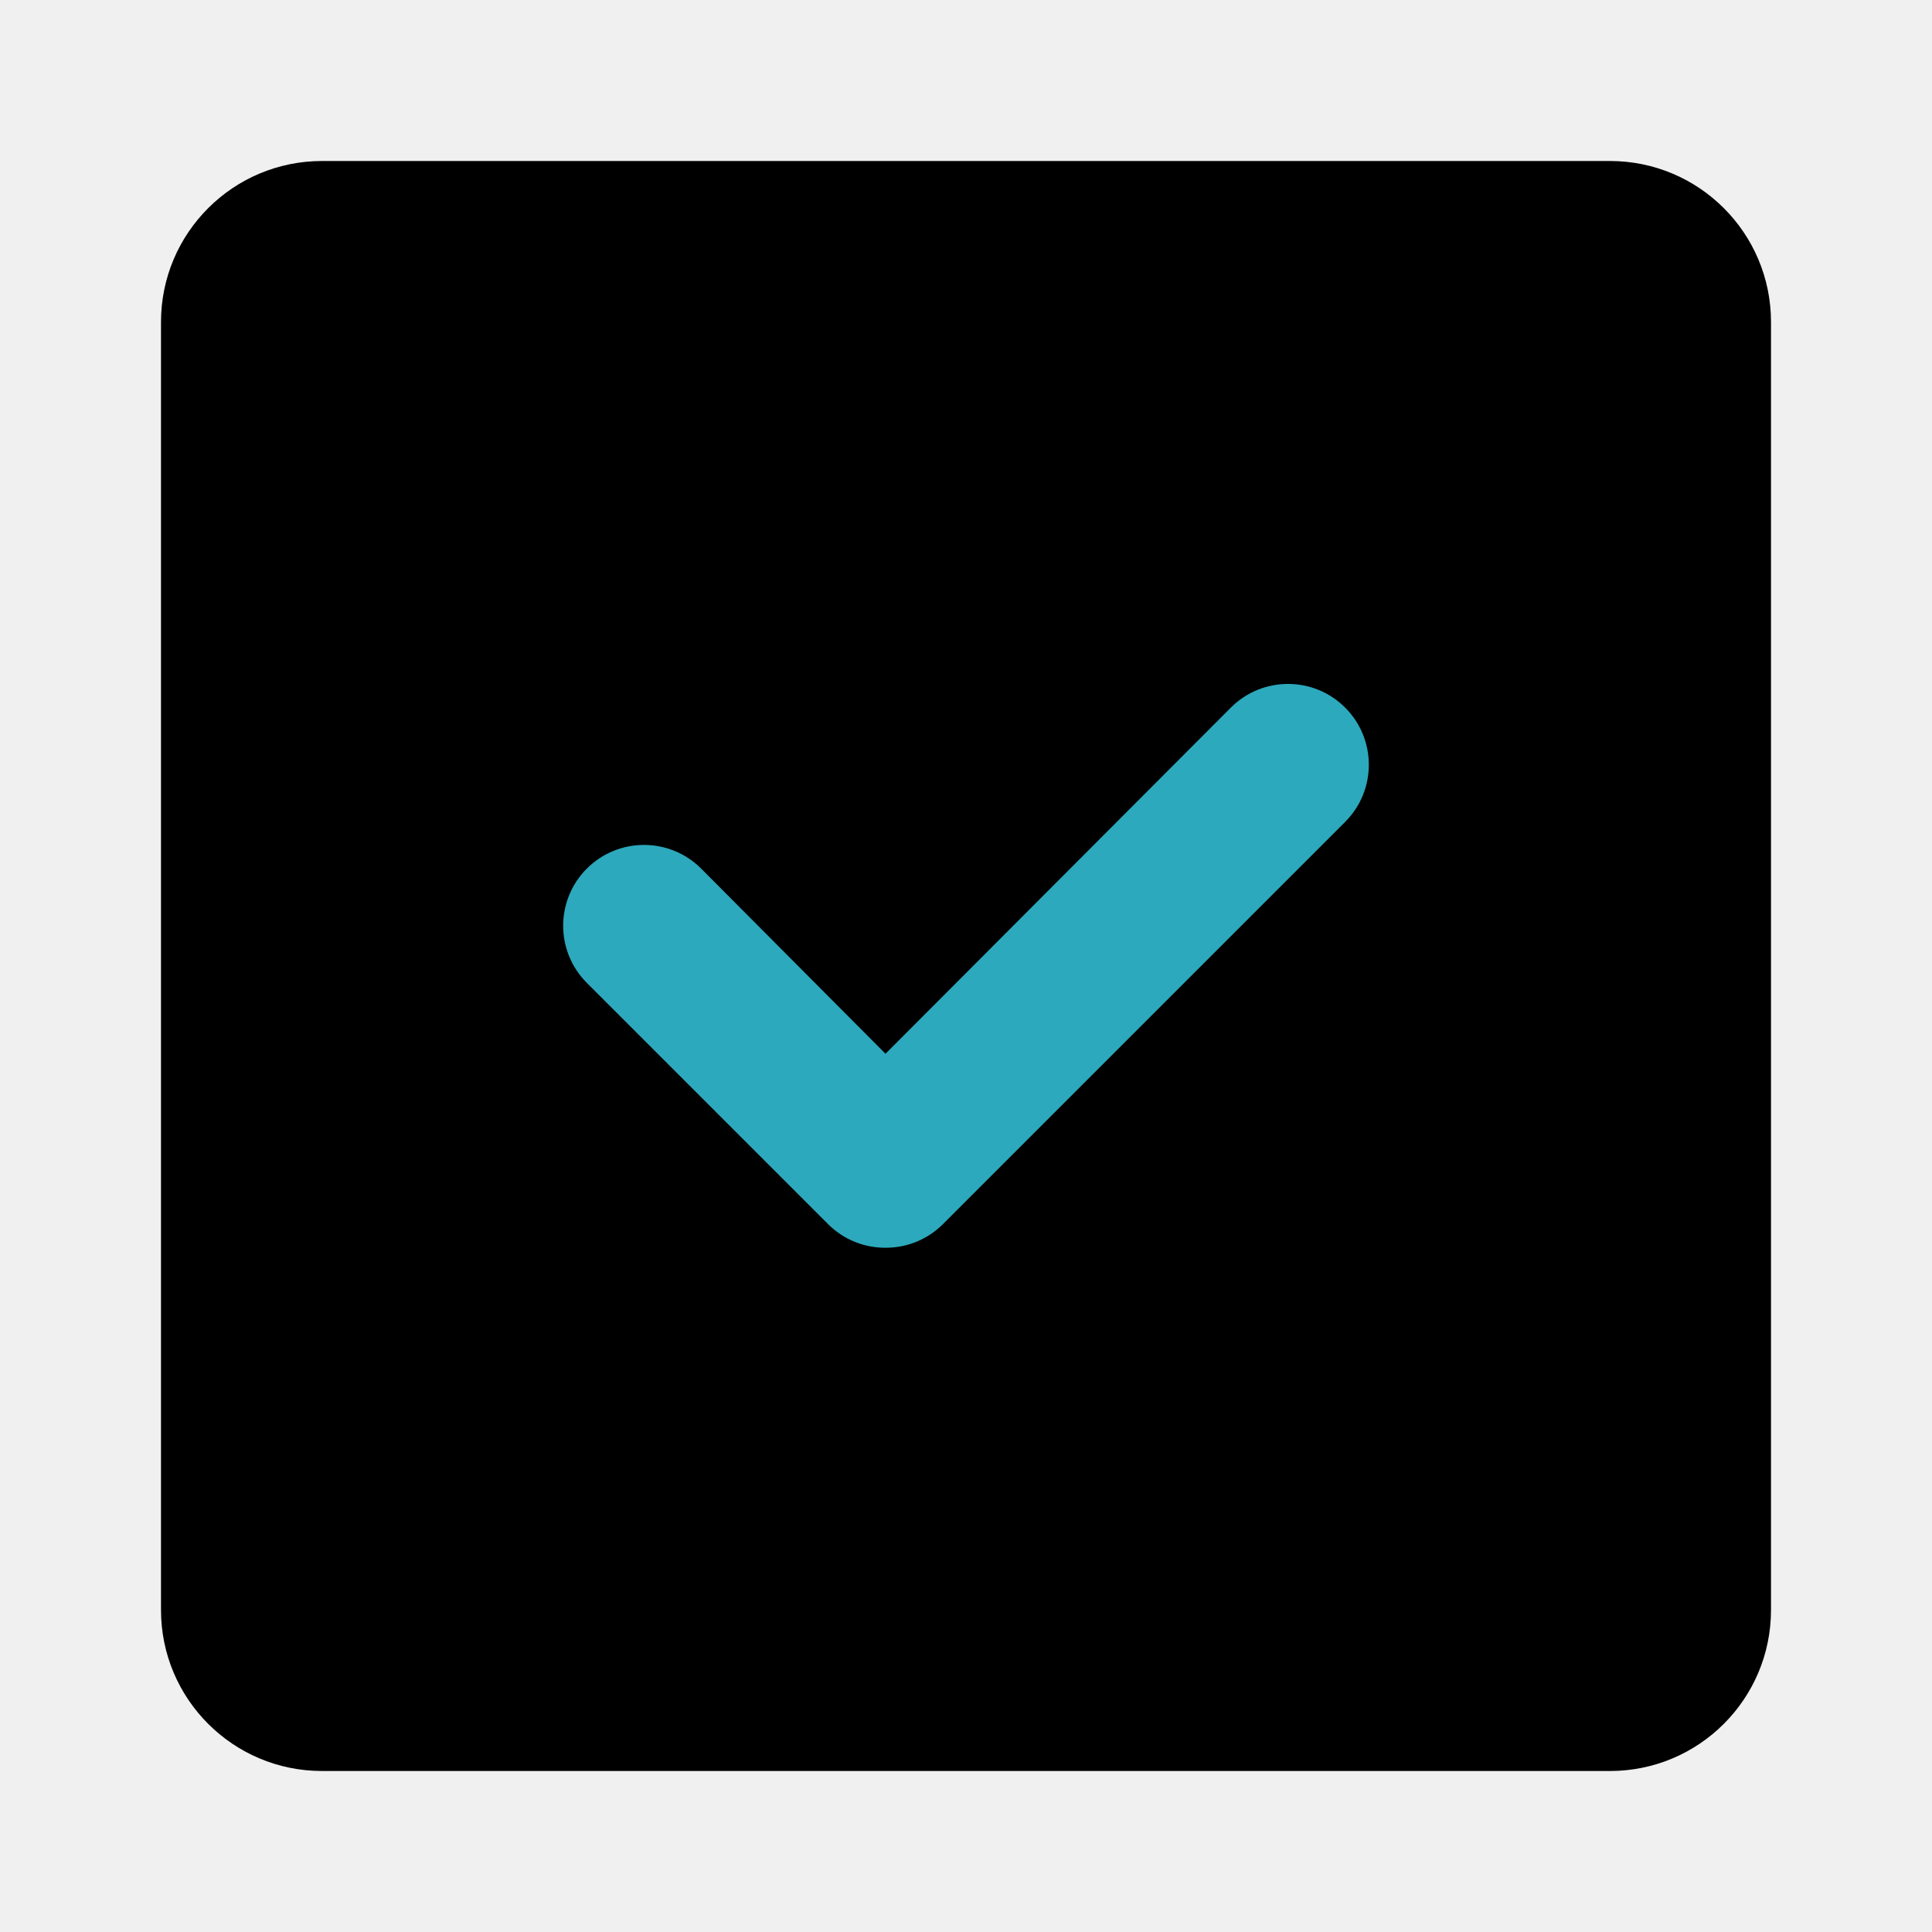
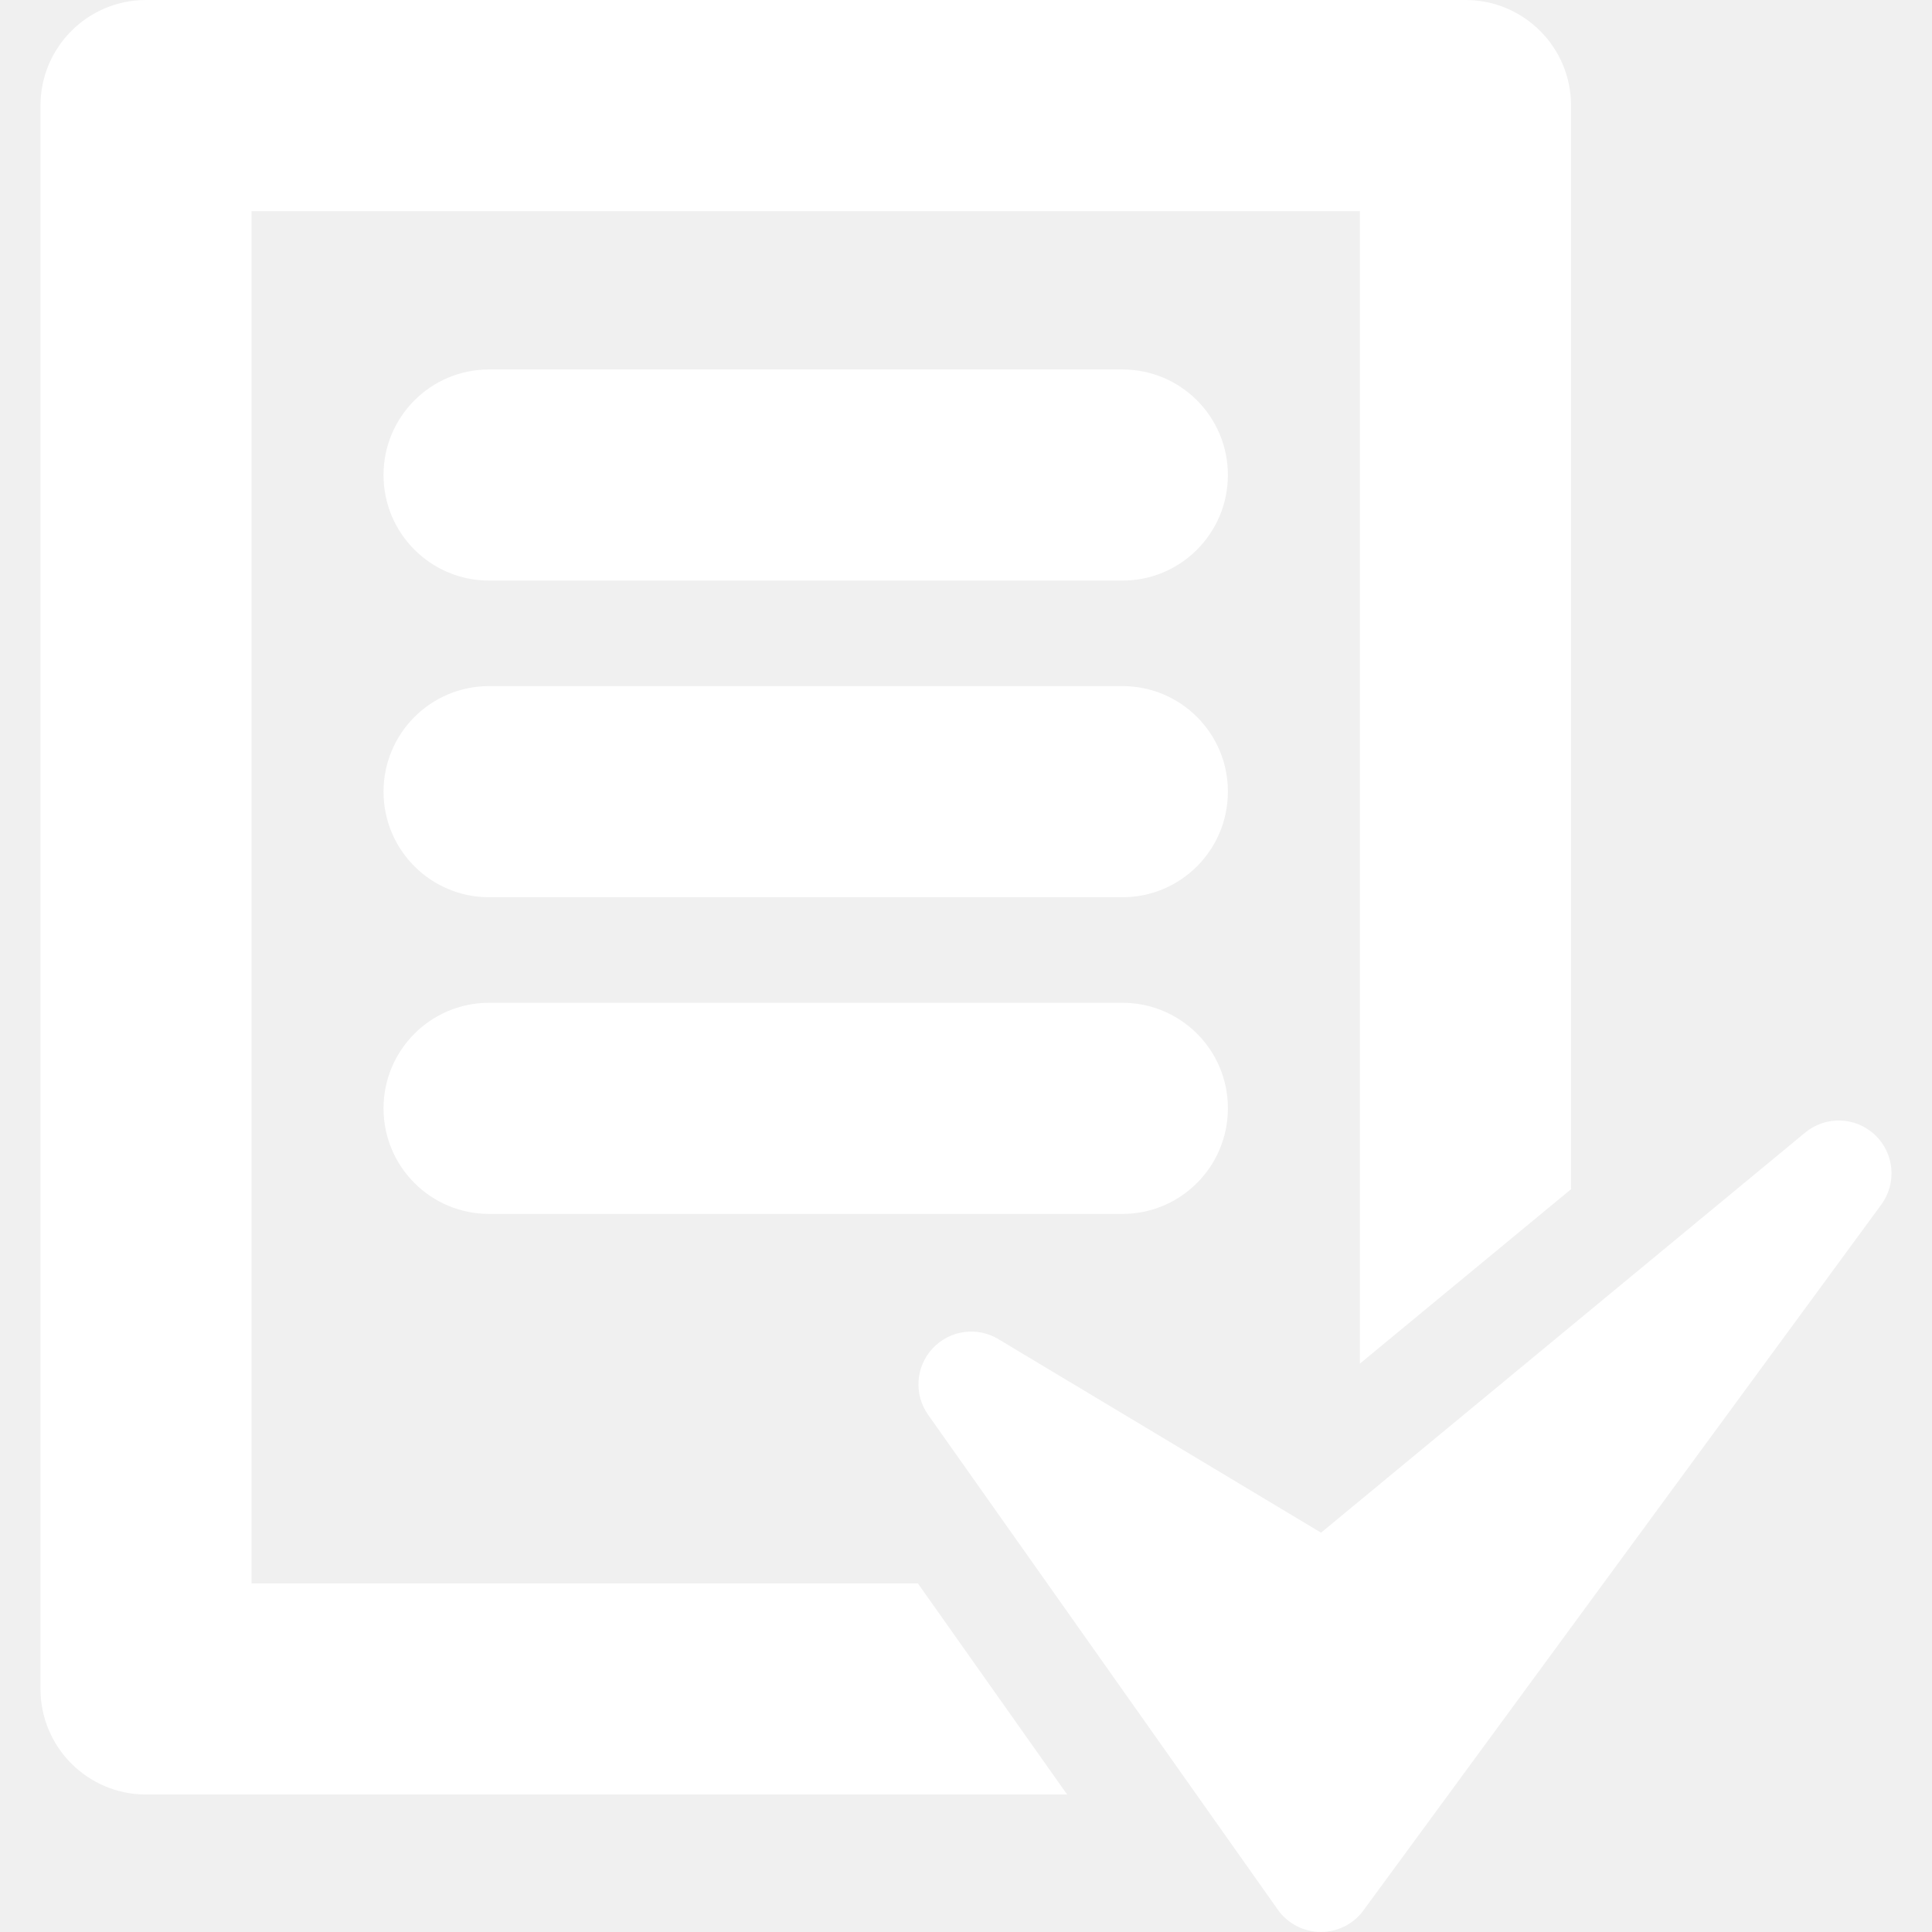
- <svg xmlns="http://www.w3.org/2000/svg" fill="#000000" width="800px" height="800px" viewBox="0 0 24 24" id="check-mark-square" data-name="Flat Color" class="icon flat-color">
-   <rect id="primary" x="2" y="2" width="20" height="20" rx="2" style="fill: rgb(0, 0, 0);" />
-   <path id="secondary" d="M11,15.5a1,1,0,0,1-.71-.29l-3-3a1,1,0,1,1,1.42-1.42L11,13.09l4.29-4.3a1,1,0,0,1,1.42,1.42l-5,5A1,1,0,0,1,11,15.5Z" style="fill: rgb(44, 169, 188);" />
+ <svg xmlns="http://www.w3.org/2000/svg" fill="#ffffff" version="1.1" id="Capa_1" width="800px" height="800px" viewBox="0 0 47 47" xml:space="preserve">
+   <g>
+     <g id="Layer_1_22_">
+       <g>
+         <path d="M6.12,38.52V5.136h26.962v28.037l5.137-4.243V2.568C38.219,1.15,37.07,0,35.652,0h-32.1C2.134,0,0.985,1.15,0.985,2.568     v38.519c0,1.418,1.149,2.568,2.567,2.568h22.408L22.33,38.52H6.12z" />
+         <path d="M45.613,27.609c-0.473-0.446-1.2-0.467-1.698-0.057l-11.778,9.734l-7.849-4.709c-0.521-0.312-1.188-0.219-1.603,0.229     c-0.412,0.444-0.457,1.117-0.106,1.613l8.506,12.037c0.238,0.337,0.625,0.539,1.037,0.543c0.004,0,0.008,0,0.012,0     c0.408,0,0.793-0.193,1.035-0.525l12.6-17.173C46.149,28.78,46.084,28.055,45.613,27.609z" />
+         <path d="M27.306,8.988H11.897c-1.418,0-2.567,1.15-2.567,2.568s1.149,2.568,2.567,2.568h15.408c1.418,0,2.566-1.15,2.566-2.568     S28.724,8.988,27.306,8.988z" />
+         <path d="M27.306,16.691H11.897c-1.418,0-2.567,1.15-2.567,2.568s1.149,2.568,2.567,2.568h15.408c1.418,0,2.566-1.149,2.566-2.568     C29.874,17.841,28.724,16.691,27.306,16.691z" />
+         <path d="M27.306,24.395H11.897c-1.418,0-2.567,1.15-2.567,2.568s1.149,2.568,2.567,2.568h15.408c1.418,0,2.566-1.15,2.566-2.568     C29.874,25.545,28.724,24.395,27.306,24.395z" />
+       </g>
+     </g>
+   </g>
</svg>
